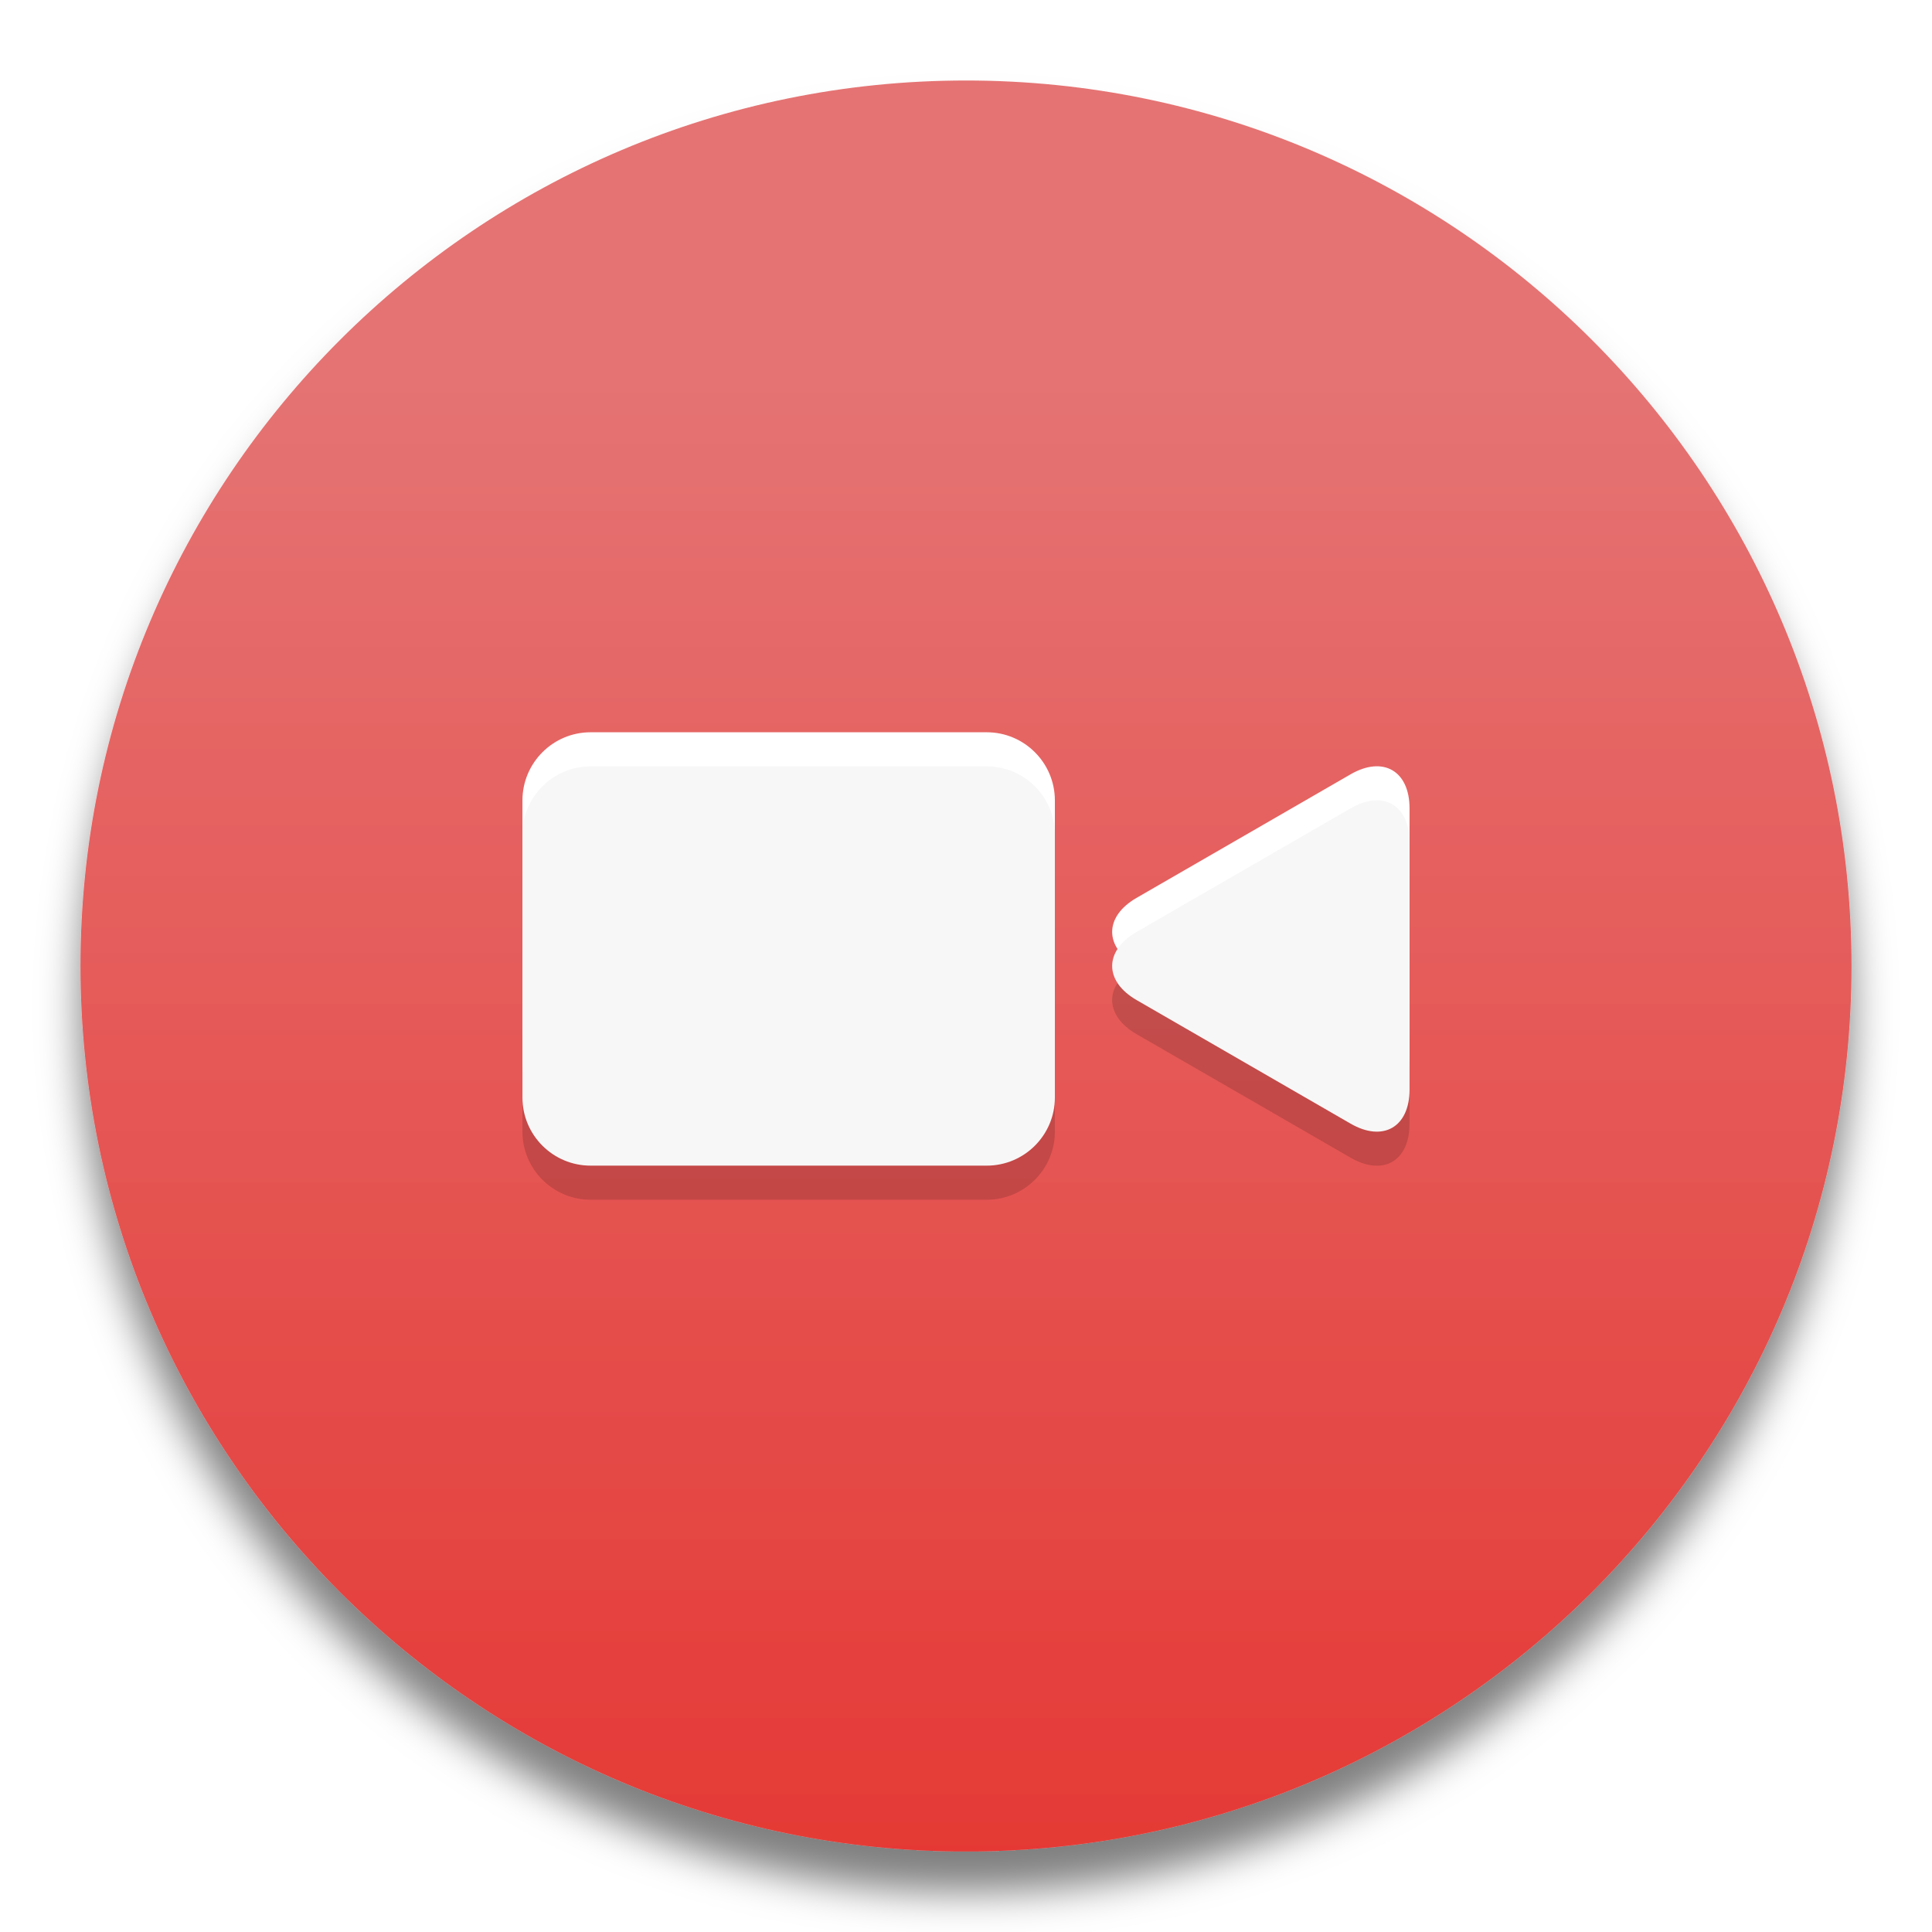
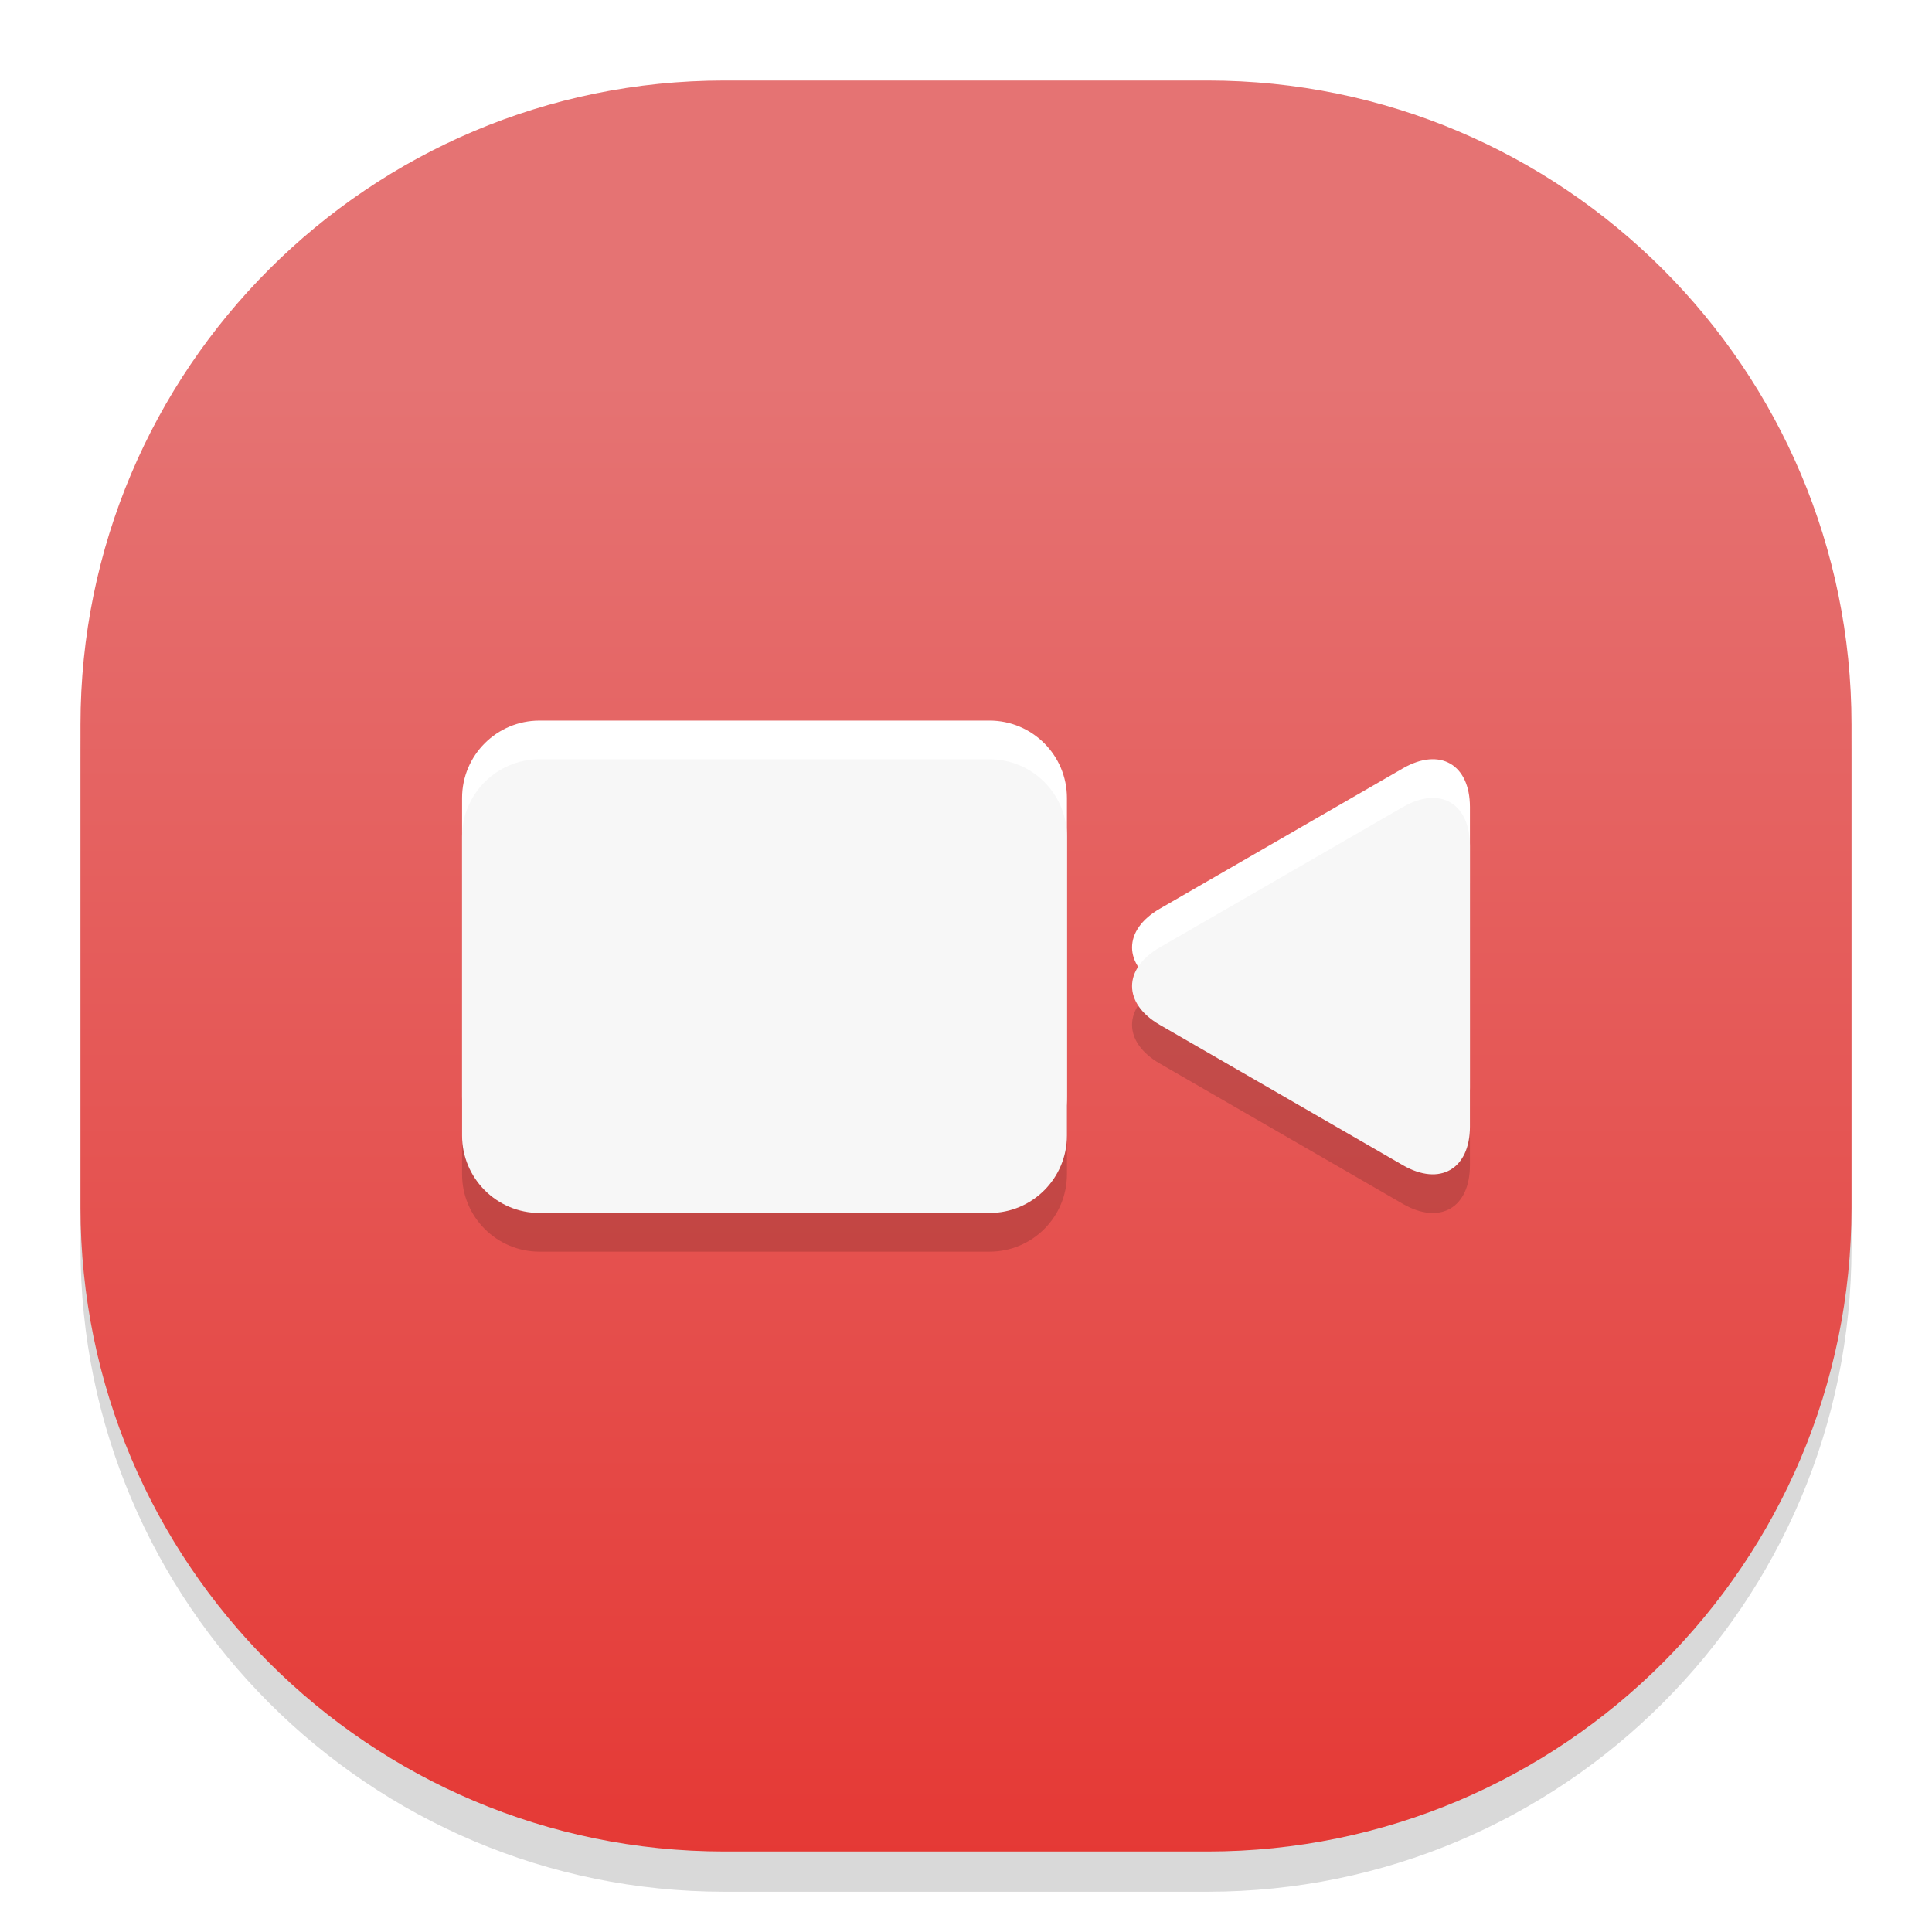
<svg xmlns="http://www.w3.org/2000/svg" style="isolation:isolate" viewBox="0 0 48 48" width="48" height="48">
  <defs>
-     <clipPath id="_clipPath_SfiqCUd8zaXdjOZ1YBWIDw3YNSRvFsa5">
+     <clipPath id="_clipPath_5iL6sw0aIm8ES1quYcFabmk2pto53Ngr">
      <rect width="48" height="48" />
    </clipPath>
  </defs>
-   <g clip-path="url(#_clipPath_SfiqCUd8zaXdjOZ1YBWIDw3YNSRvFsa5)">
+   <g clip-path="url(#_clipPath_5iL6sw0aIm8ES1quYcFabmk2pto53Ngr)">
    <g style="isolation:isolate" id="Design">
+       <path d="M 18 3 L 30 3 C 38.831 3 46 10.169 46 19 L 46 31 C 46 39.831 38.831 47 30 47 L 18 47 C 9.169 47 2 39.831 2 31 L 2 19 C 2 10.169 9.169 3 18 3 Z" style="stroke:none;fill:#000000;stroke-miterlimit:10;opacity:0.15;" />
      <defs>
-         <filter id="BUp3JQGDEkCZHq487OZJIPQeCywqu8Jb" x="-200%" y="-200%" width="400%" height="400%">
-           <feOffset in="SourceAlpha" result="offOut" dx="0" dy="1" />
-           <feGaussianBlur in="offOut" result="blurOut" stdDeviation="0.5" />
-           <feComponentTransfer in="blurOut" result="opacOut">
-             <feFuncA type="table" tableValues="0 0.5" />
-           </feComponentTransfer>
-           <feBlend in="SourceGraphic" in2="opacOut" mode="normal" />
-         </filter>
+         <linearGradient id="_lgradient_4" x1="0.501" y1="0.149" x2="0.501" y2="1.011">
+           <stop offset="1.739%" style="stop-color:#E57373" />
+           <stop offset="100%" style="stop-color:#E53935" />
+         </linearGradient>
      </defs>
-       <g filter="url(#BUp3JQGDEkCZHq487OZJIPQeCywqu8Jb)">
-         <linearGradient id="_lgradient_0" x1="50.097%" y1="14.923%" x2="50.097%" y2="101.07%">
-           <stop offset="1.739%" stop-opacity="1" style="stop-color:rgb(229,115,115)" />
-           <stop offset="100%" stop-opacity="1" style="stop-color:rgb(229,57,53)" />
-         </linearGradient>
-         <path d=" M 2 24 C 2 11.858 11.858 2 24 2 C 36.142 2 46 11.858 46 24 C 46 36.142 36.142 46 24 46 C 11.858 46 2 36.142 2 24 Z " fill="url(#_lgradient_0)" />
-       </g>
+       <path d="M 18 2 L 30 2 C 38.831 2 46 9.169 46 18 L 46 30 C 46 38.831 38.831 46 30 46 L 18 46 C 9.169 46 2 38.831 2 30 L 2 18 C 2 9.169 9.169 2 18 2 Z" style="stroke:none;fill:url(#_lgradient_4);stroke-miterlimit:10;" />
      <g id="Group">
-         <path d=" M 35.02 21.777 L 35.02 24.846 L 35.02 27.916 C 35.02 28.85 34.363 29.229 33.554 28.762 L 30.896 27.227 L 28.238 25.693 C 27.429 25.226 27.429 24.467 28.238 24 L 30.896 22.465 L 33.554 20.931 C 34.363 20.464 35.02 20.843 35.02 21.777 Z  M 14.673 19.886 L 24.515 19.886 C 25.449 19.886 26.208 20.645 26.208 21.579 L 26.208 28.114 C 26.208 29.048 25.449 29.807 24.515 29.807 L 14.673 29.807 C 13.739 29.807 12.98 29.048 12.98 28.114 L 12.98 21.579 C 12.98 20.645 13.739 19.886 14.673 19.886 Z " fill-rule="evenodd" fill="rgb(0,0,0)" fill-opacity="0.15" />
-         <path d=" M 35.02 20.084 L 35.02 23.154 L 35.02 26.223 C 35.02 27.157 34.363 27.536 33.554 27.069 L 30.896 25.535 L 28.238 24 C 27.429 23.533 27.429 22.774 28.238 22.307 L 30.896 20.773 L 33.554 19.238 C 34.363 18.771 35.02 19.15 35.02 20.084 Z  M 14.673 18.193 L 24.515 18.193 C 25.449 18.193 26.208 18.952 26.208 19.886 L 26.208 26.421 C 26.208 27.355 25.449 28.114 24.515 28.114 L 14.673 28.114 C 13.739 28.114 12.98 27.355 12.98 26.421 L 12.98 19.886 C 12.98 18.952 13.739 18.193 14.673 18.193 Z " fill-rule="evenodd" fill="rgb(255,255,255)" />
+         <path d=" M 36.52 21.975 L 36.52 25.462 L 36.52 28.949 C 36.52 30.01 35.774 30.441 34.854 29.91 L 31.835 28.167 L 28.815 26.423 C 27.896 25.893 27.896 25.031 28.815 24.5 L 31.835 22.757 L 34.854 21.013 C 35.774 20.482 36.52 20.913 36.52 21.975 Z  M 13.403 19.826 L 24.585 19.826 C 25.647 19.826 26.508 20.688 26.508 21.749 L 26.508 29.174 C 26.508 30.236 25.647 31.097 24.585 31.097 L 13.403 31.097 C 12.342 31.097 11.48 30.236 11.48 29.174 L 11.48 21.749 C 11.48 20.688 12.342 19.826 13.403 19.826 Z " fill-rule="evenodd" fill="rgb(0,0,0)" fill-opacity="0.15" />
+         <path d=" M 36.52 20.051 L 36.52 23.538 L 36.52 27.025 C 36.52 28.087 35.774 28.518 34.854 27.987 L 31.835 26.243 L 28.815 24.5 C 27.896 23.969 27.896 23.107 28.815 22.577 L 31.835 20.833 L 34.854 19.09 C 35.774 18.559 36.52 18.99 36.52 20.051 Z  M 13.403 17.903 L 24.585 17.903 C 25.647 17.903 26.508 18.764 26.508 19.826 L 26.508 27.251 C 26.508 28.312 25.647 29.174 24.585 29.174 L 13.403 29.174 C 12.342 29.174 11.48 28.312 11.48 27.251 L 11.48 19.826 C 11.48 18.764 12.342 17.903 13.403 17.903 Z " fill-rule="evenodd" fill="rgb(255,255,255)" />
        <g id="Group">
-           <path d="M 14.673 19.04 L 24.515 19.04 C 25.449 19.04 26.208 19.798 26.208 20.732 L 26.208 27.268 C 26.208 28.202 25.449 28.96 24.515 28.96 L 14.673 28.96 C 13.739 28.96 12.98 28.202 12.98 27.268 L 12.98 20.732 C 12.98 19.798 13.739 19.04 14.673 19.04 Z" style="stroke:none;fill:#F7F7F7;stroke-miterlimit:10;" />
-           <path d=" M 35.02 20.931 L 35.02 24 L 35.02 27.069 C 35.02 28.003 34.363 28.383 33.554 27.916 L 30.896 26.381 L 28.238 24.846 C 27.429 24.379 27.429 23.621 28.238 23.154 L 30.896 21.619 L 33.554 20.084 C 34.363 19.617 35.02 19.997 35.02 20.931 Z " fill="rgb(247,247,247)" />
+           <path d="M 13.403 18.864 L 24.585 18.864 C 25.647 18.864 26.508 19.726 26.508 20.788 L 26.508 28.212 C 26.508 29.274 25.647 30.136 24.585 30.136 L 13.403 30.136 C 12.342 30.136 11.48 29.274 11.48 28.212 L 11.48 20.788 C 11.48 19.726 12.342 18.864 13.403 18.864 Z" style="stroke:none;fill:#F7F7F7;stroke-miterlimit:10;" />
+           <path d=" M 36.52 21.013 L 36.52 24.5 L 36.52 27.987 C 36.52 29.048 35.774 29.479 34.854 28.949 L 31.835 27.205 L 28.815 25.462 C 27.896 24.931 27.896 24.069 28.815 23.538 L 31.835 21.795 L 34.854 20.051 C 35.774 19.521 36.52 19.952 36.52 21.013 Z " fill="rgb(247,247,247)" />
        </g>
      </g>
    </g>
  </g>
</svg>
